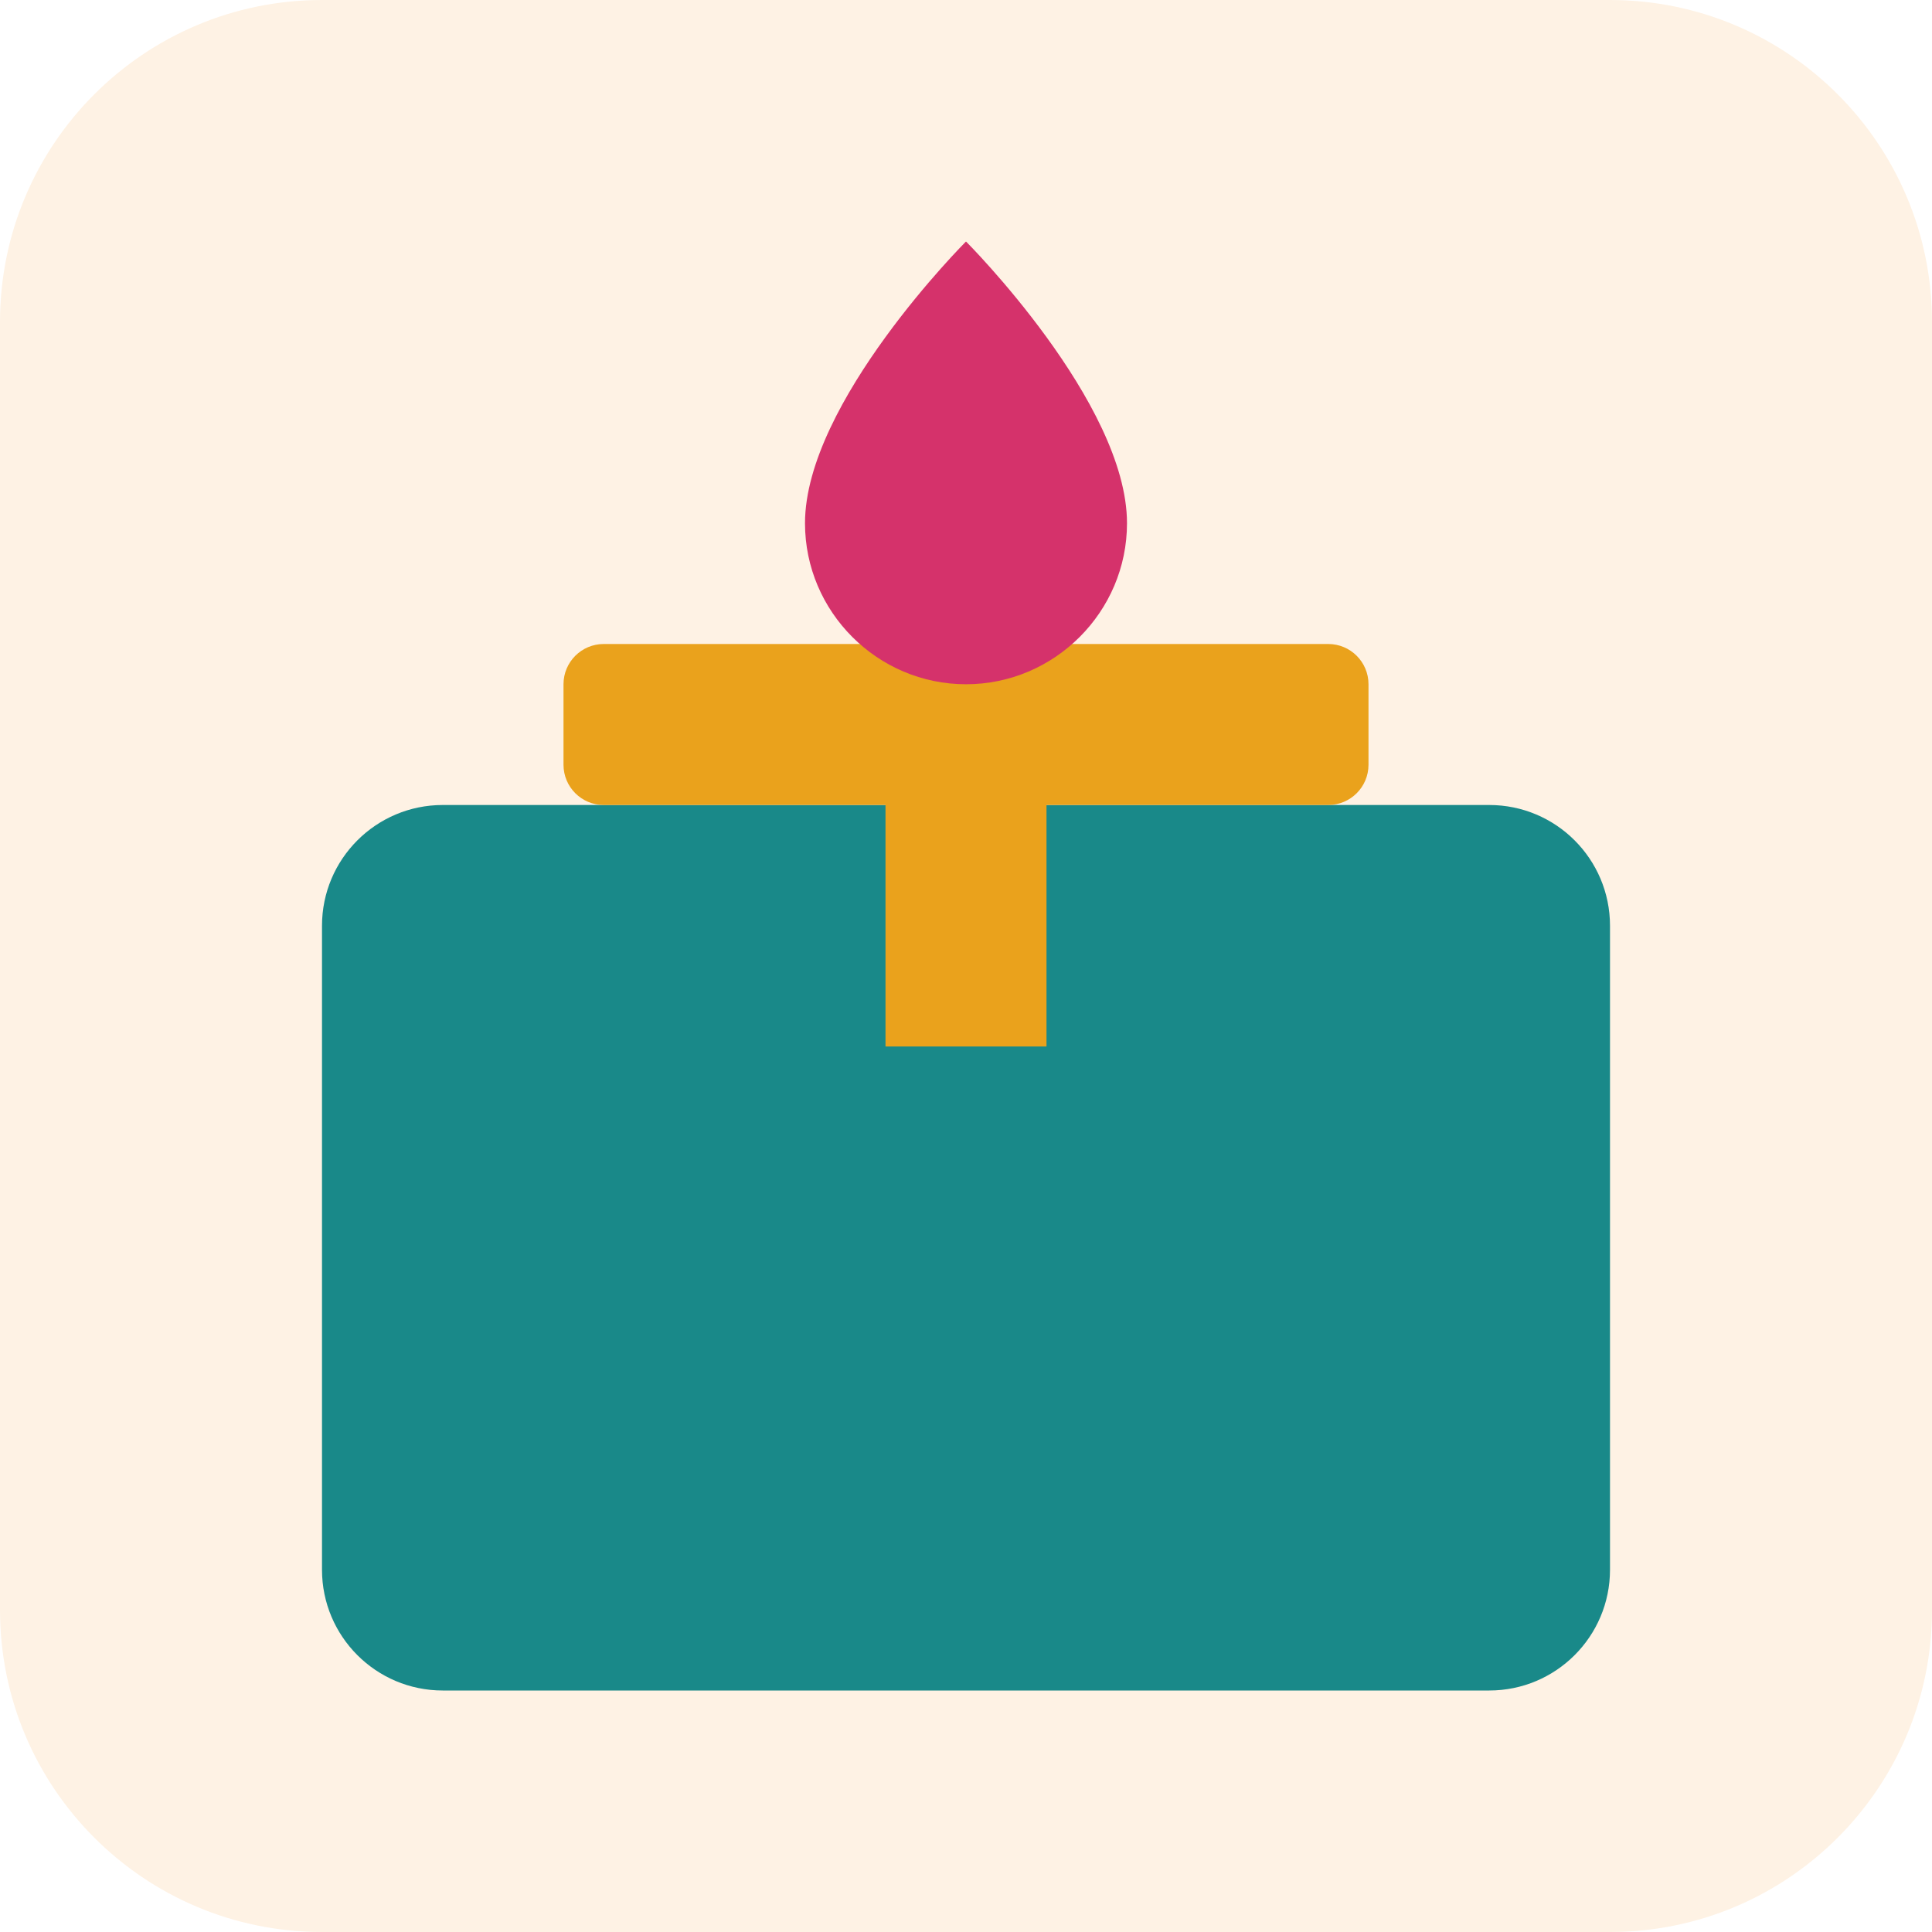
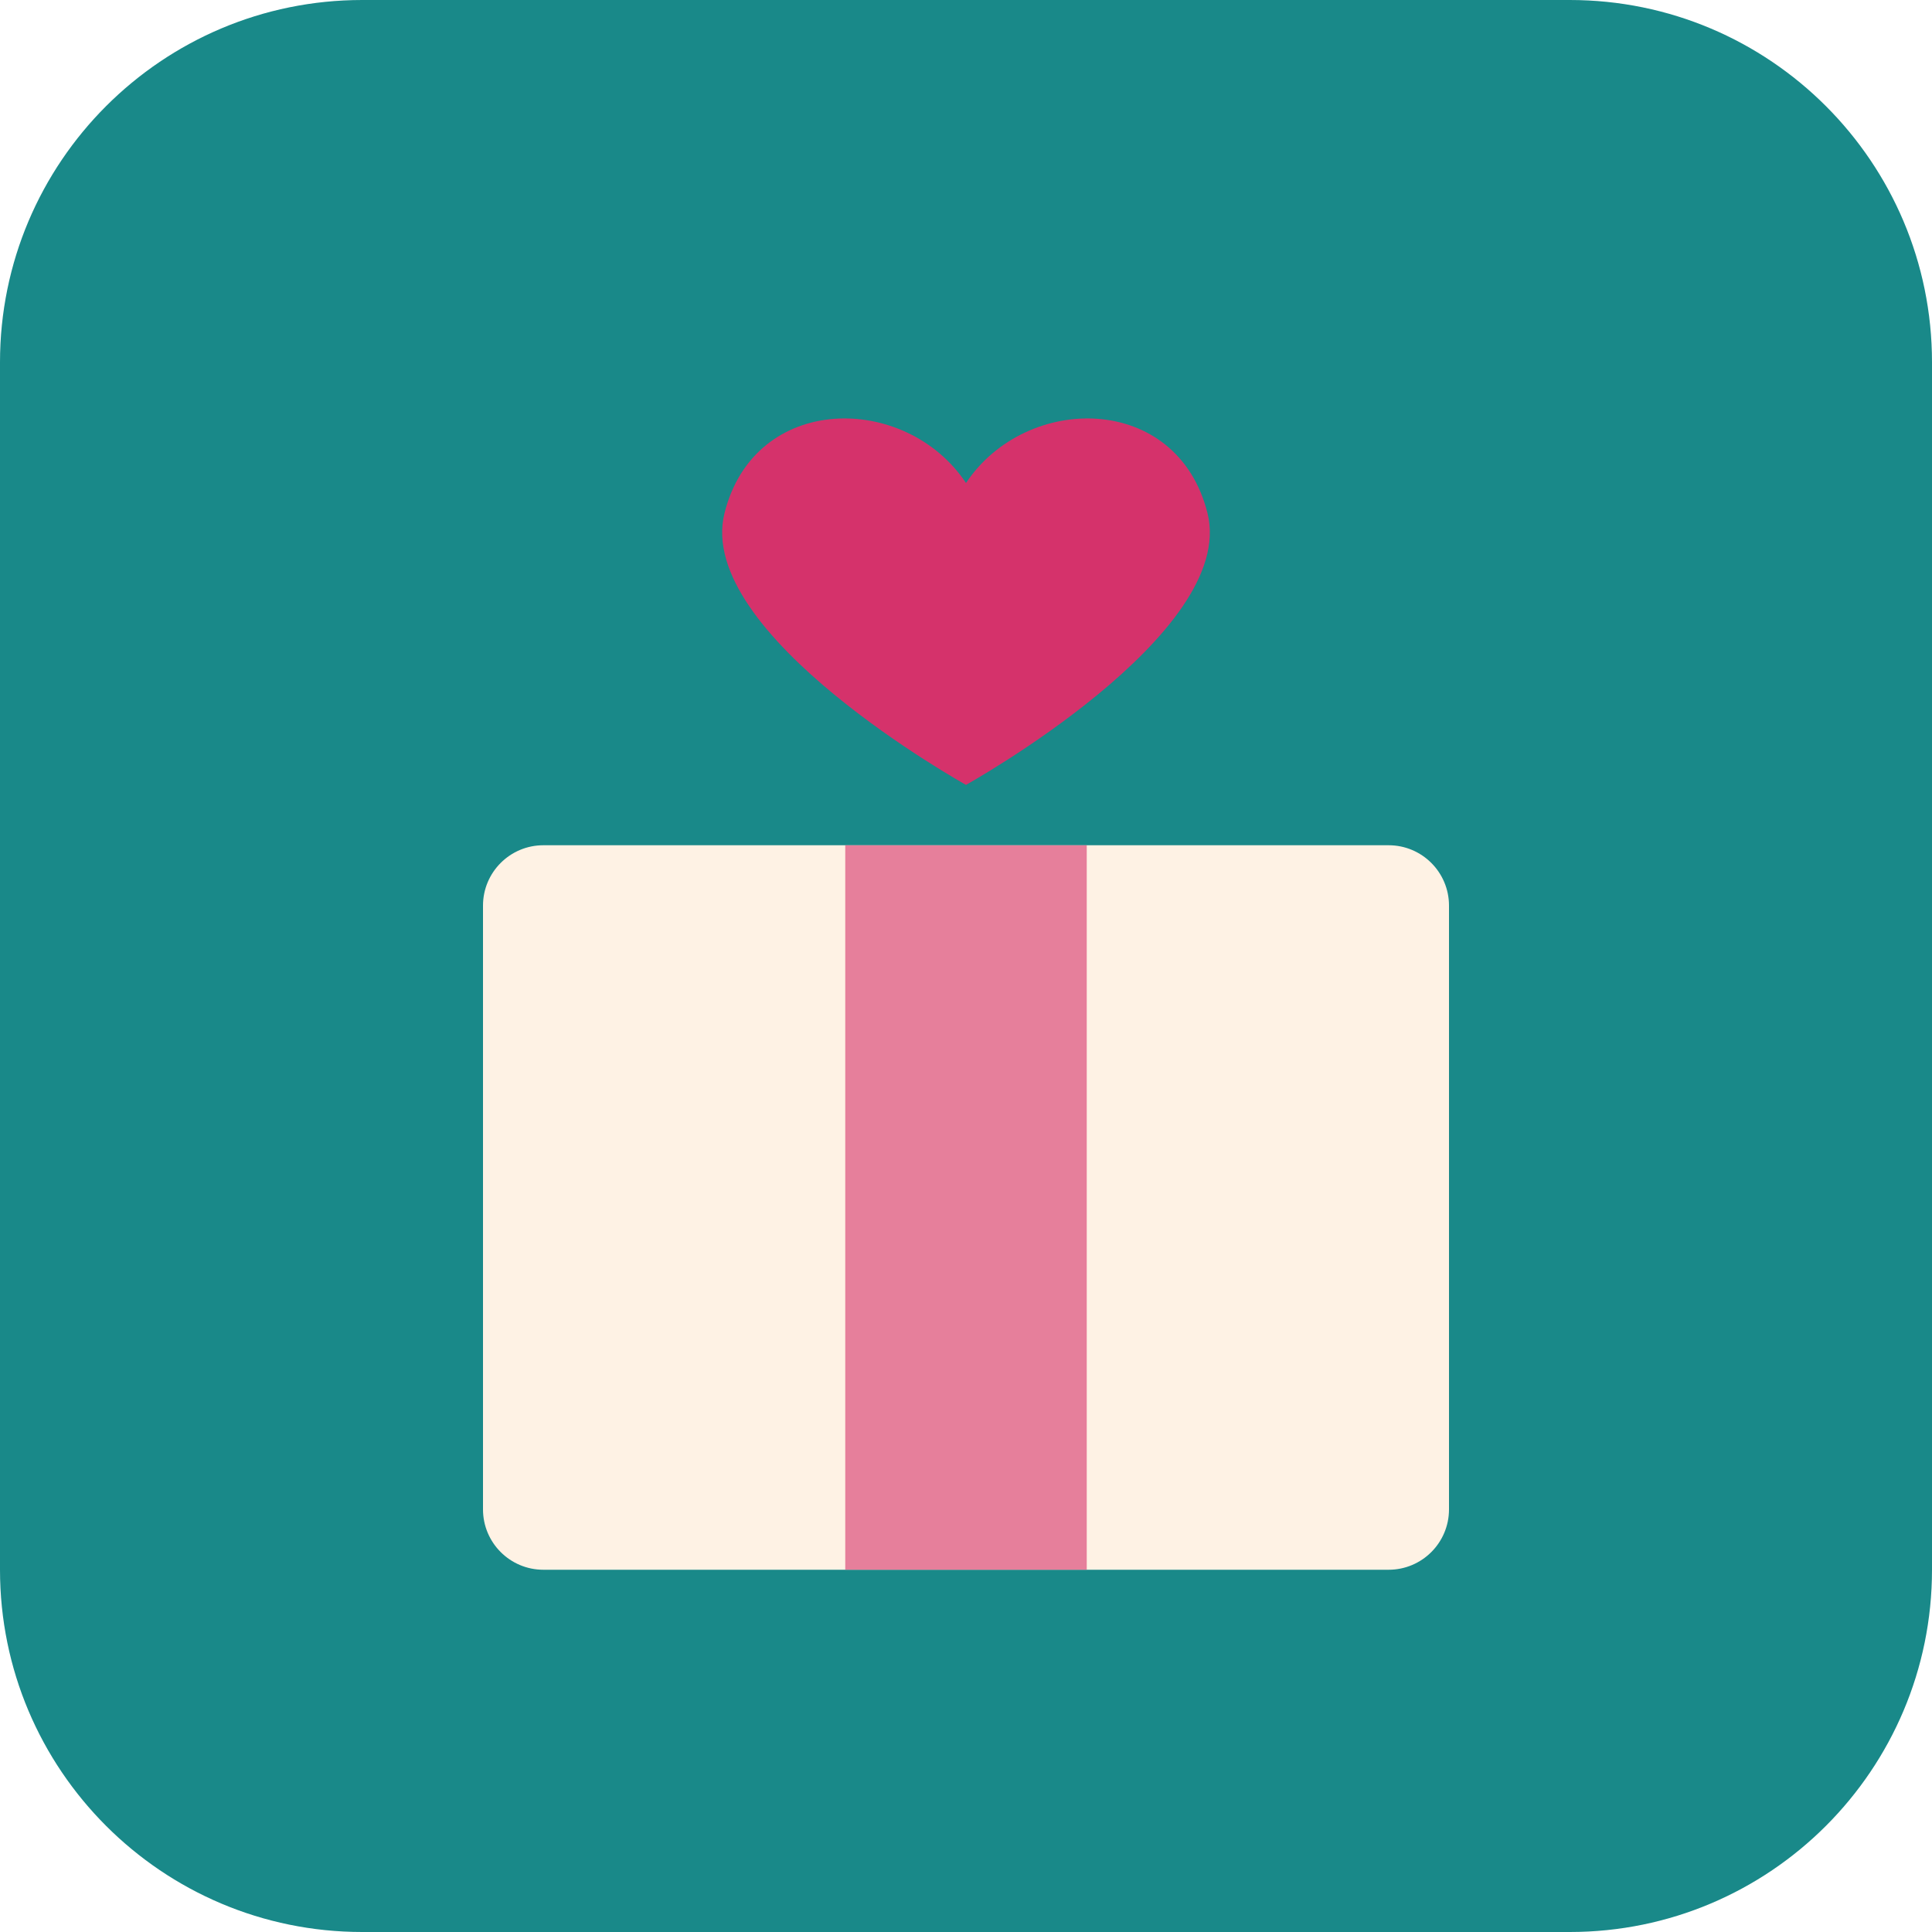
- <svg xmlns="http://www.w3.org/2000/svg" width="48" height="48" viewBox="0 0 48 48" fill="none">
-   <rect width="48" height="48" rx="8" fill="#FEF2E4" />
-   <rect x="8" y="20" width="32" height="22" rx="3" fill="#198989" />
-   <rect x="22" y="12" width="4" height="14" fill="#EAA21C" />
-   <rect x="14" y="16" width="20" height="4" rx="1" fill="#EAA21C" />
-   <path d="M24 6C24 6 20 10 20 13C20 15.2 21.8 17 24 17C26.2 17 28 15.2 28 13C28 10 24 6 24 6Z" fill="#D5326B" />
+ <svg xmlns="http://www.w3.org/2000/svg" viewBox="0 0 32 32" fill="none">
+   <rect width="32" height="32" rx="6" fill="#198989" />
+   <rect x="8" y="14" width="16" height="12" rx="1" fill="#FEF2E4" />
+   <rect x="14" y="14" width="4" height="12" fill="#D5326B" opacity="0.6" />
+   <path d="M16 8c-1-1.5-3.5-1.5-4 0.5-.5 2 4 4.5 4 4.5s4.5-2.5 4-4.5c-.5-2-3-2-4-.5z" fill="#D5326B" />
</svg>
